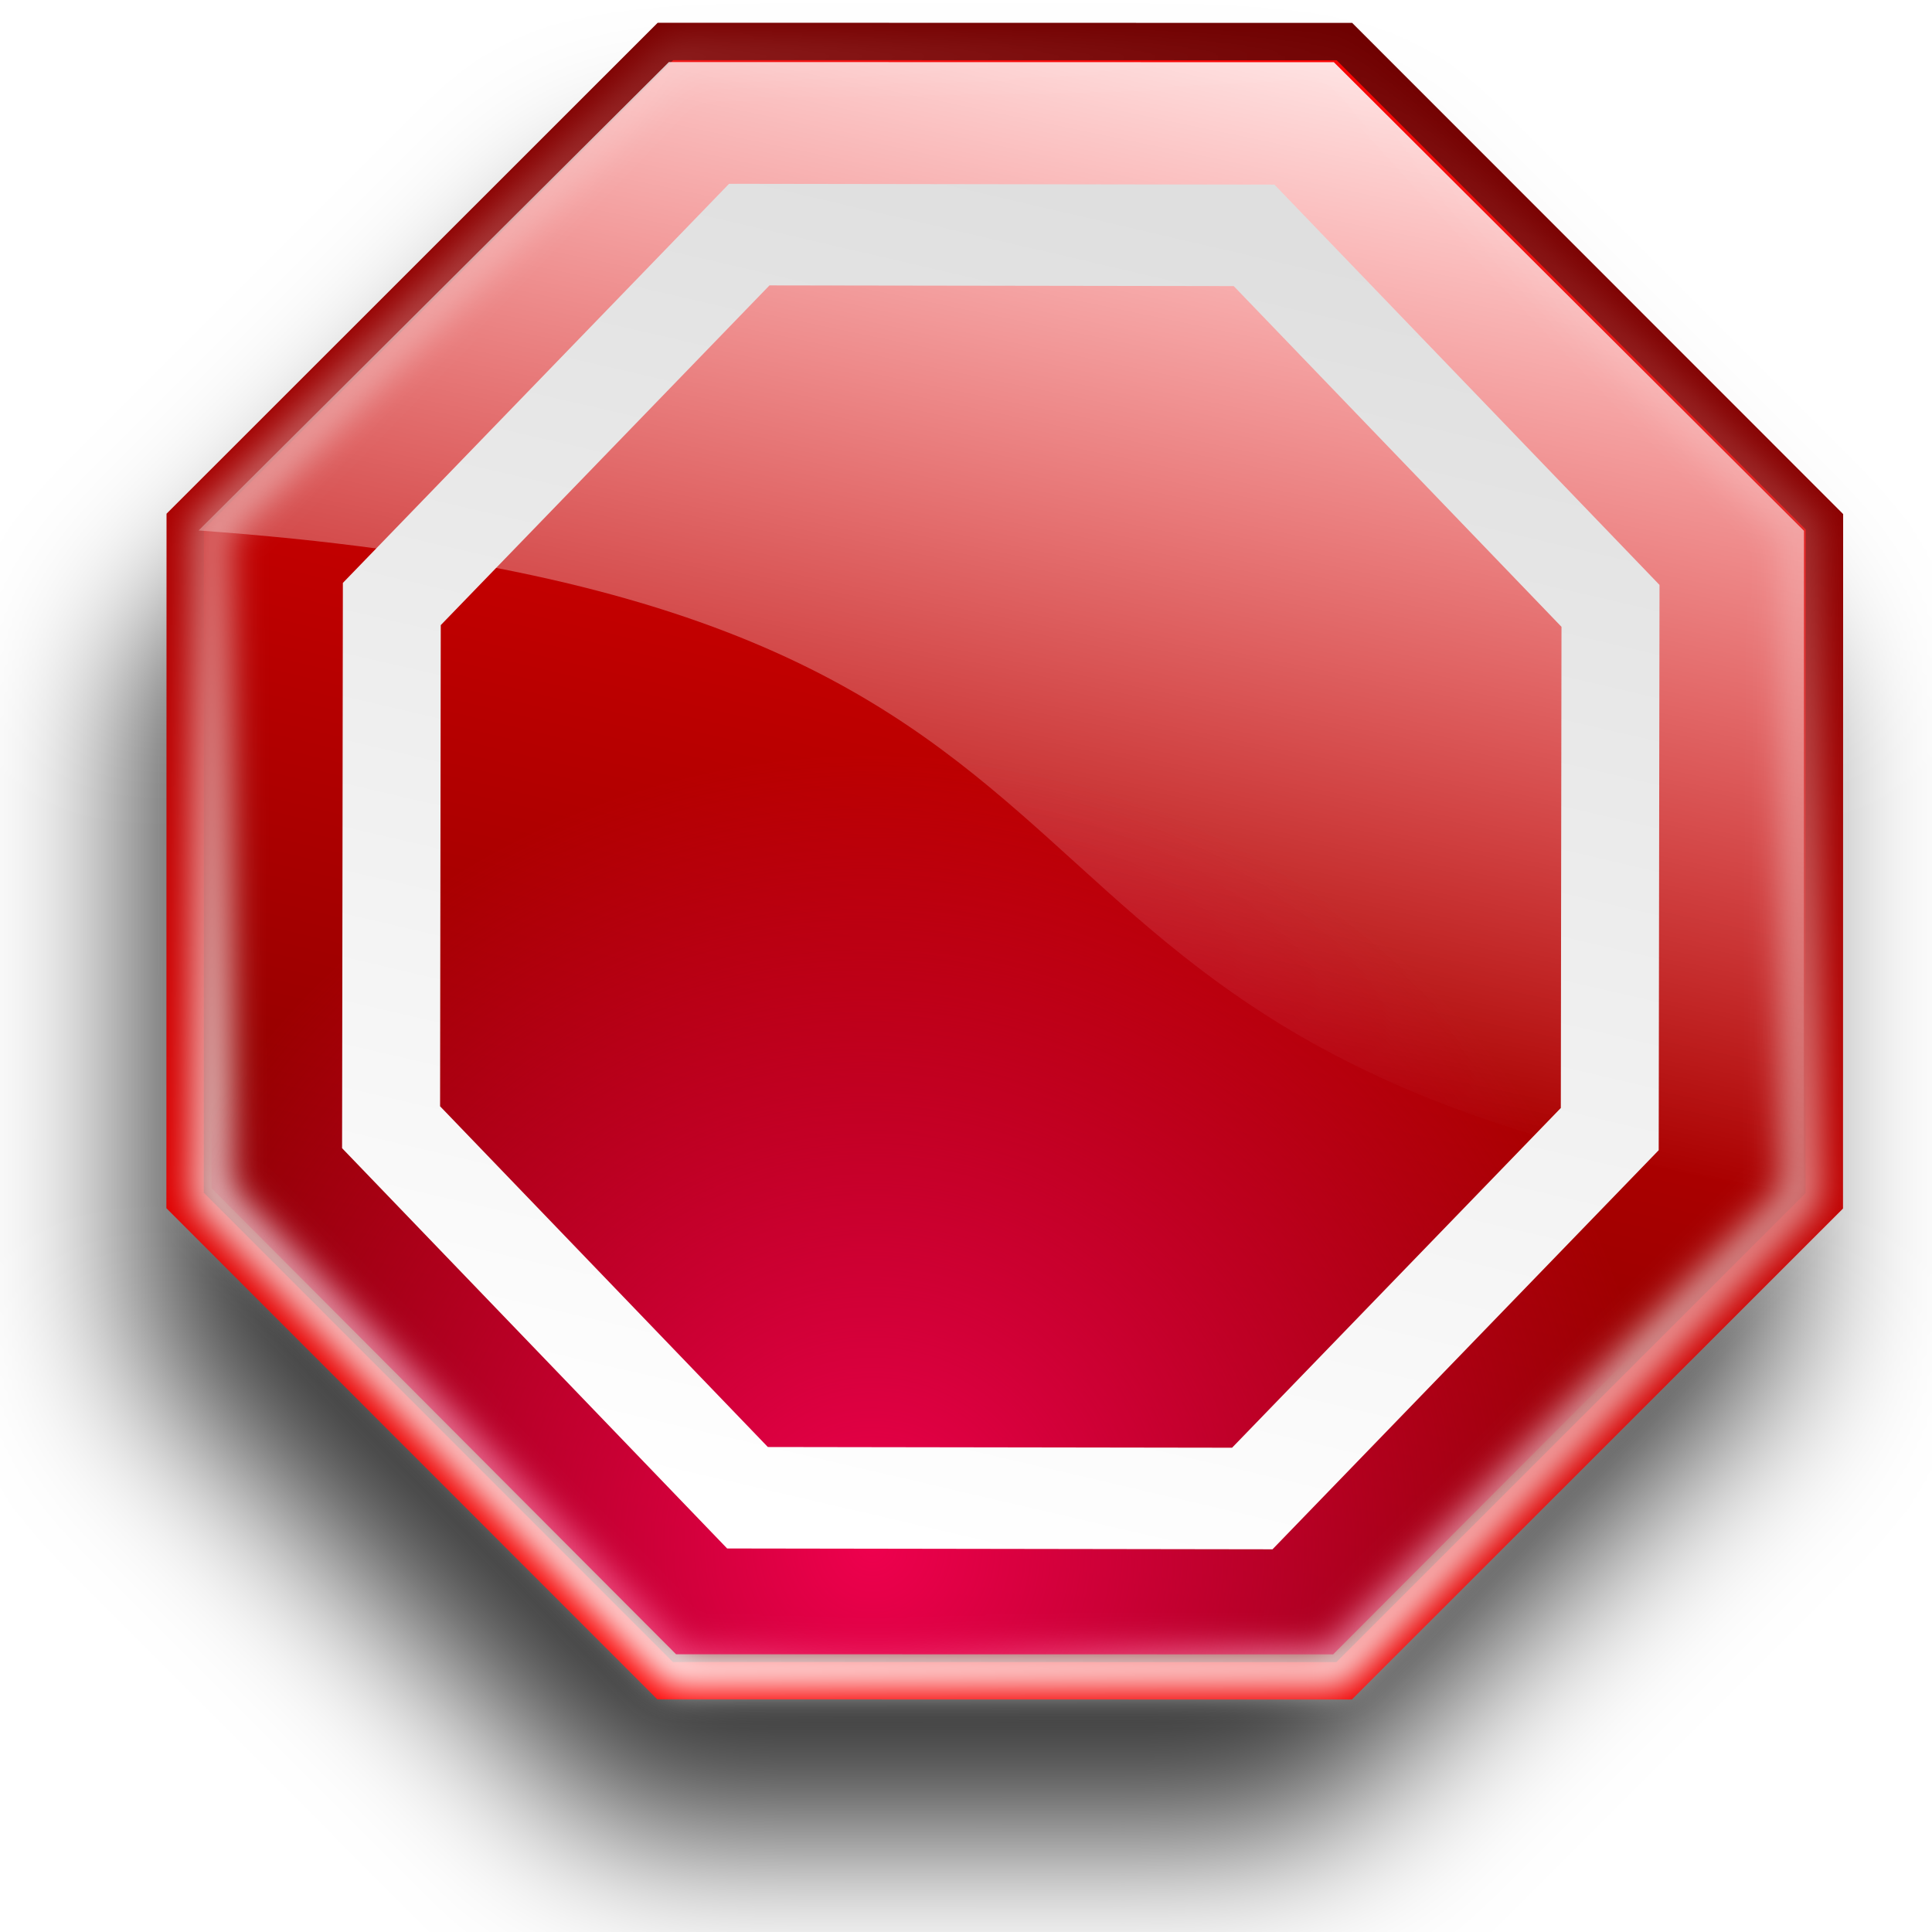
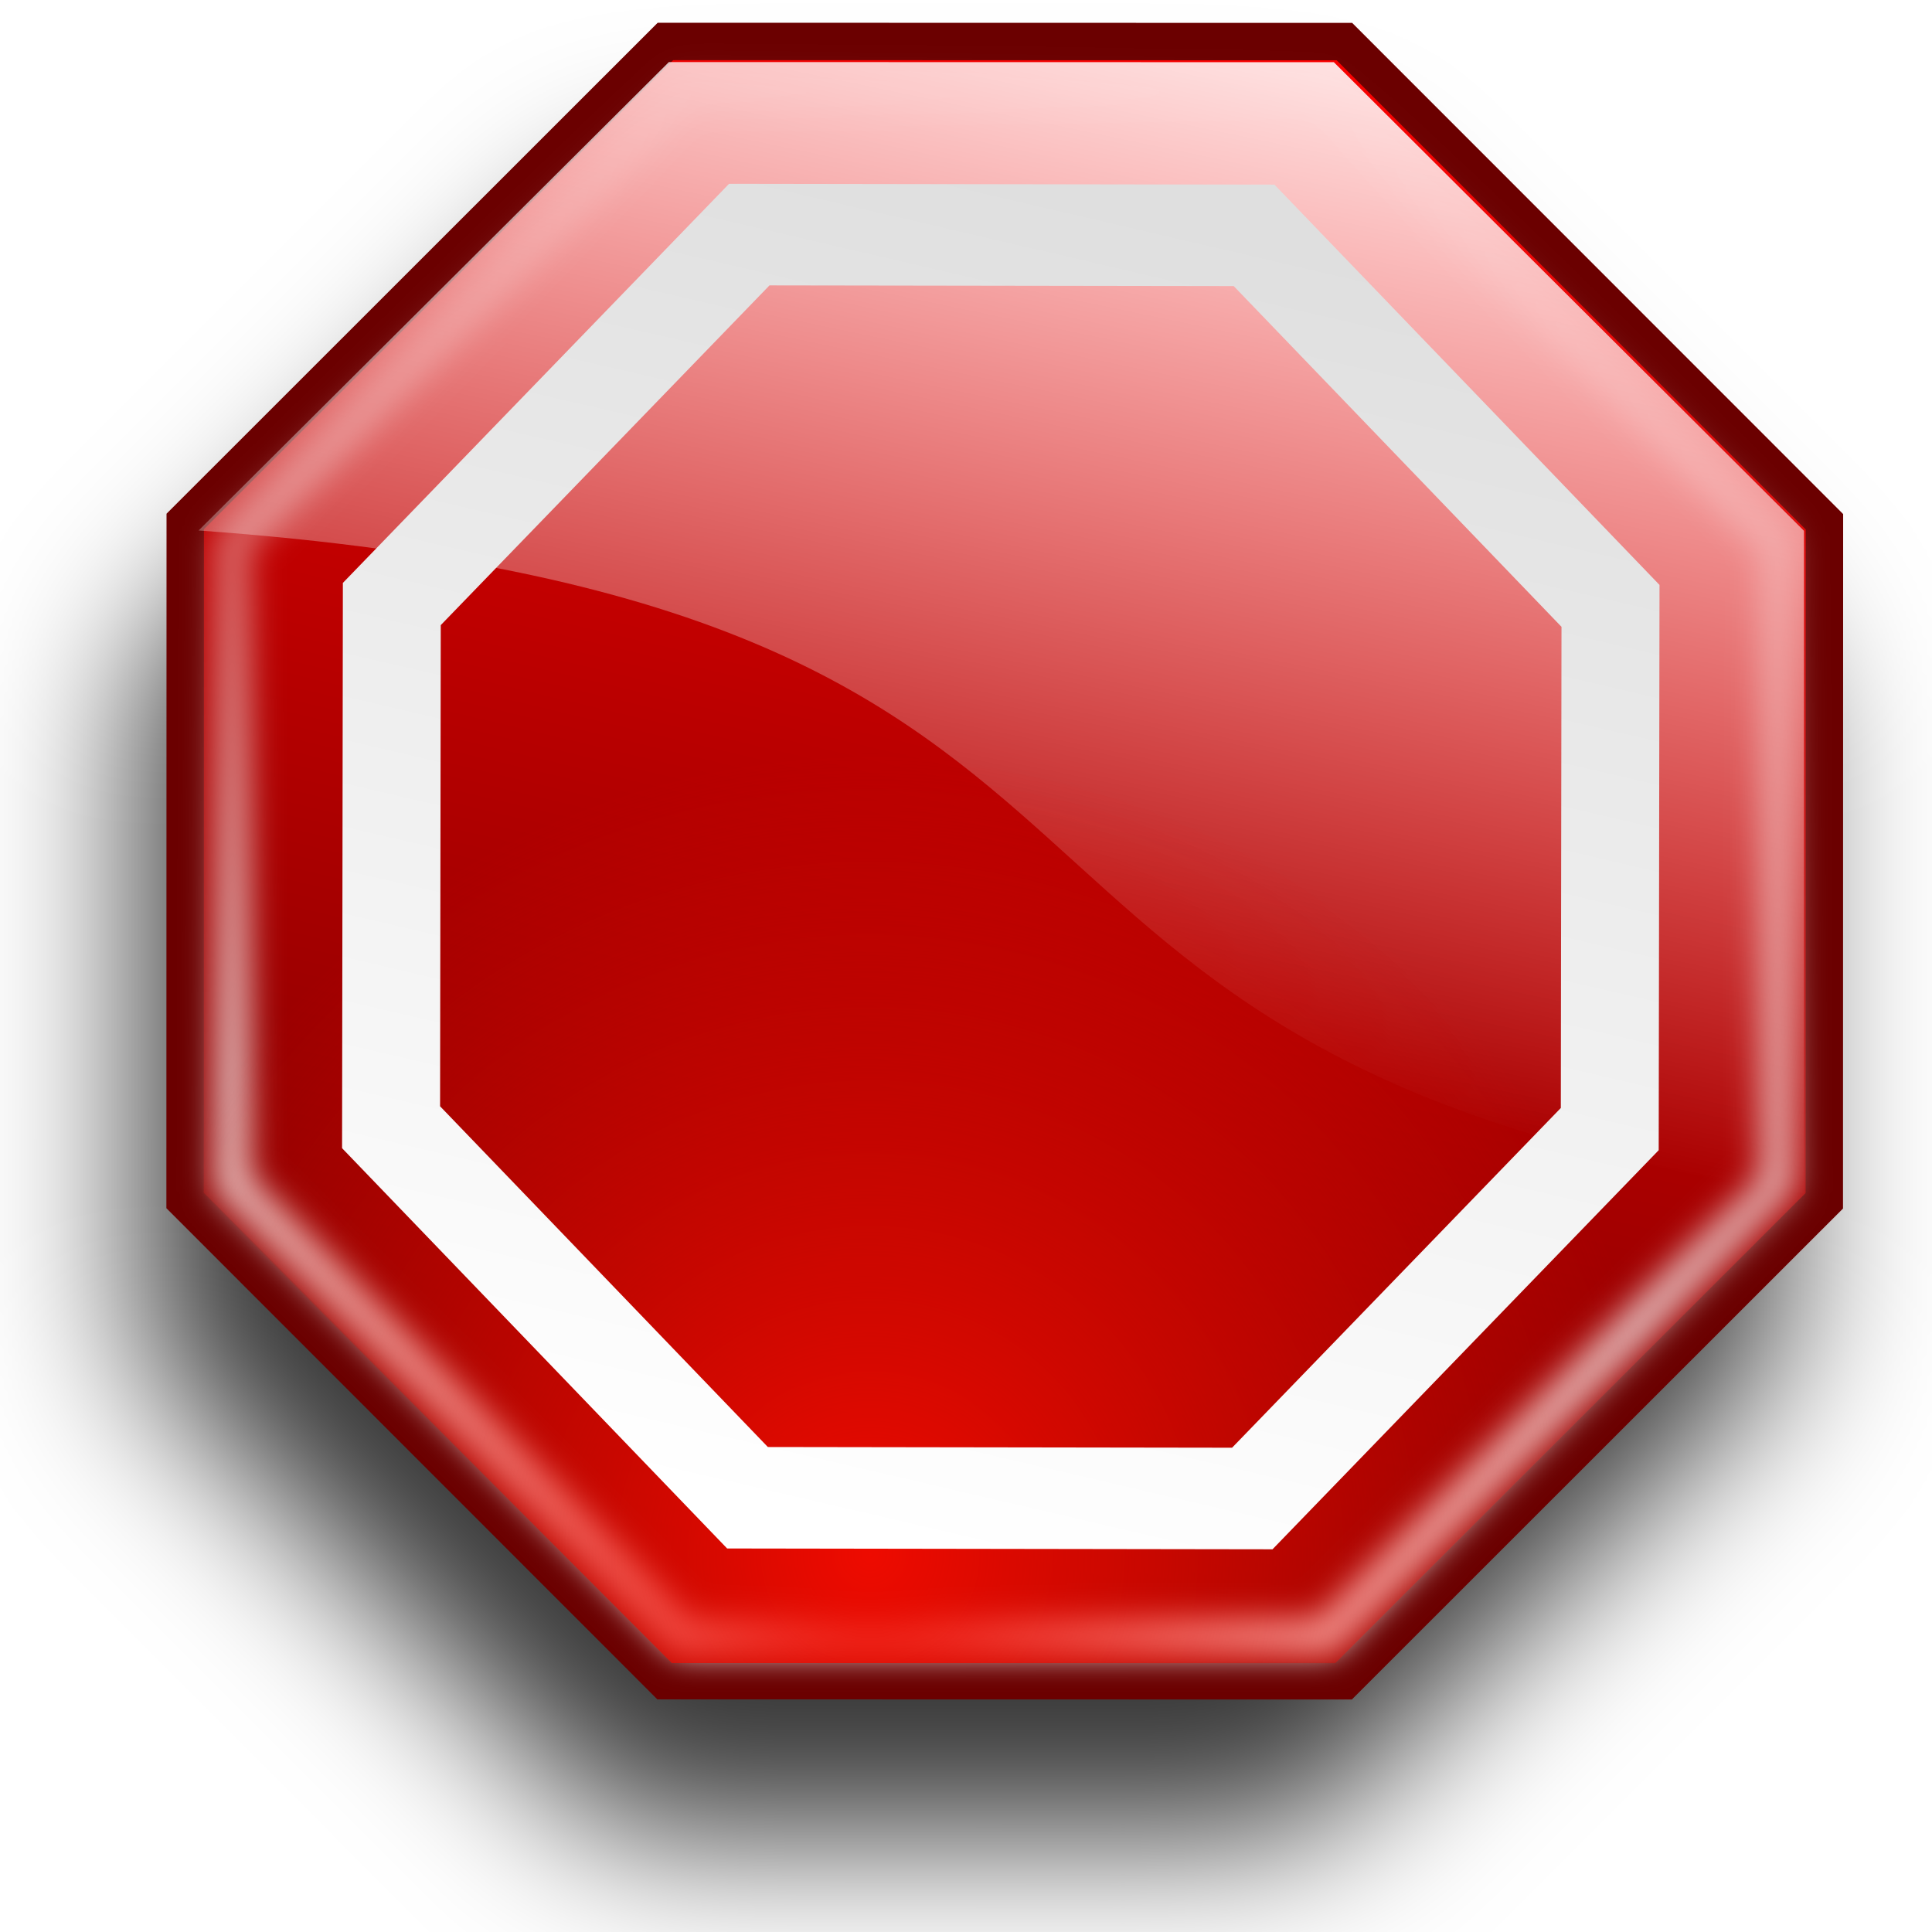
<svg xmlns="http://www.w3.org/2000/svg" xmlns:xlink="http://www.w3.org/1999/xlink" width="620" height="620" id="svg3993" version="1.0">
  <defs id="defs3995">
    <linearGradient id="linearGradient3771">
      <stop style="stop-color:#ffffff;stop-opacity:1;" offset="0" id="stop3773" />
      <stop style="stop-color:#dfdfdf;stop-opacity:1;" offset="1" id="stop3775" />
    </linearGradient>
    <linearGradient id="linearGradient3200">
      <stop style="stop-color:#ffffff;stop-opacity:1;" offset="0" id="stop3202" />
      <stop style="stop-color:#ffffff;stop-opacity:0;" offset="1" id="stop3204" />
    </linearGradient>
    <linearGradient id="diffuseColorGradient">
      <stop id="stop3635" offset="0" style="stop-color:#6b0000;stop-opacity:1;" />
      <stop id="stop3637" offset="1" style="stop-color:#ff0000;stop-opacity:1;" />
    </linearGradient>
-     <linearGradient xlink:href="#diffuseColorGradient" id="linearGradient3858" x1="371.595" y1="16.131" x2="233.688" y2="595.958" gradientUnits="userSpaceOnUse" />
    <linearGradient xlink:href="#diffuseColorGradient" id="linearGradient3867" x1="233.688" y1="595.958" x2="371.595" y2="16.131" gradientUnits="userSpaceOnUse" />
    <linearGradient xlink:href="#linearGradient3771" id="linearGradient3777" x1="246.987" y1="423.248" x2="300.192" y2="186.34" gradientUnits="userSpaceOnUse" />
    <linearGradient xlink:href="#linearGradient3200" id="linearGradient3799" gradientUnits="userSpaceOnUse" x1="418.264" y1="-1.089" x2="340.744" y2="369.916" gradientTransform="matrix(0.9793468,0,0,0.9758334,40.14194,-17.90498)" />
-     <filter id="filter3854">
-       <feGaussianBlur stdDeviation="5.524" id="feGaussianBlur3856" />
-     </filter>
-     <linearGradient xlink:href="#linearGradient3200" id="linearGradient3859" gradientUnits="userSpaceOnUse" x1="213.203" y1="574.745" x2="376.524" y2="17.545" />
    <linearGradient id="undershineGradient">
-       <stop id="stop3635-1" offset="0" style="stop-color:#ee004e;stop-opacity:1;" />
-       <stop id="stop3637-6" offset="1" style="stop-color:#ee004e;stop-opacity:0;" />
+       <stop id="stop3635-1" offset="0" style="stop-color:#ee0b00;stop-opacity:1;" />
+       <stop id="stop3637-6" offset="1" style="stop-color:#ee0b00;stop-opacity:0;" />
    </linearGradient>
    <radialGradient xlink:href="#undershineGradient" id="radialGradient3914" cx="243.245" cy="529.142" fx="243.245" fy="529.142" r="263.044" gradientUnits="userSpaceOnUse" />
    <filter id="filter3779" x="-0.12" width="1.24" y="-0.12" height="1.24">
      <feGaussianBlur stdDeviation="26.304" id="feGaussianBlur3781" />
    </filter>
+     <linearGradient xlink:href="#linearGradient3200" id="linearGradient3784" x1="268.418" y1="577.752" x2="352.257" y2="15.354" gradientUnits="userSpaceOnUse" />
+     <filter id="filter3786">
+       <feGaussianBlur stdDeviation="5.524" id="feGaussianBlur3788" />
+     </filter>
+     <linearGradient xlink:href="#diffuseColorGradient" id="linearGradient3796" x1="206.132" y1="632.728" x2="208.233" y2="686.468" gradientUnits="userSpaceOnUse" />
  </defs>
  <g id="layer1">
    <path style="fill:#000000;fill-opacity:0.784;stroke:none;filter:url(#filter3779)" id="path3849-8" d="M 395.98,564.846 178.085,564.802 24.042,410.696 24.085,192.802 178.191,38.758 l 217.894,0.044 154.044,154.106 -0.044,217.894 z" transform="translate(21.2132,24.04164)" />
-     <path style="fill:url(#linearGradient3867);fill-opacity:1;stroke:url(#linearGradient3858);stroke-width:12;stroke-miterlimit:4;stroke-opacity:1;stroke-dasharray:none" id="path3849" d="M 395.98,564.846 178.085,564.802 24.042,410.696 24.085,192.802 178.191,38.758 l 217.894,0.044 154.044,154.106 -0.044,217.894 z" transform="translate(35.35534,-25.45584)" />
+     <path style="fill:url(#linearGradient3867);fill-opacity:1;stroke:url(#linearGradient3796);stroke-width:12;stroke-miterlimit:4;stroke-opacity:1;stroke-dasharray:none" id="path3849" d="M 395.98,564.846 178.085,564.802 24.042,410.696 24.085,192.802 178.191,38.758 l 217.894,0.044 154.044,154.106 -0.044,217.894 z" transform="translate(35.35534,-25.45584)" />
    <path style="fill:url(#linearGradient3799);fill-opacity:1;stroke:none" d="M 63.73,170.238 214.653,19.917 l 213.394,0.043 150.862,150.381 -0.043,212.629 C 282.569,338.673 400.694,194.553 63.73,170.238 z" id="path3849-7" />
-     <path style="fill:none;stroke:url(#linearGradient3859);stroke-width:12.288;stroke-miterlimit:4;stroke-opacity:1;stroke-dasharray:none;filter:url(#filter3854)" id="path3849-0" d="M 395.98,564.846 178.085,564.802 24.042,410.696 24.085,192.802 178.191,38.758 l 217.894,0.044 154.044,154.106 -0.044,217.894 z" transform="matrix(0.9695119,0,0,0.9836984,44.59008,-20.24717)" />
-     <path style="fill:url(#radialGradient3914);fill-opacity:1;stroke:none" id="path3849-04" d="M 395.98,564.846 178.085,564.802 24.042,410.696 24.085,192.802 178.191,38.758 l 217.894,0.044 154.044,154.106 -0.044,217.894 z" transform="matrix(0.9677419,0,0,0.9704301,44.61615,-17.23869)" />
+     <path style="fill:none;stroke:url(#linearGradient3784);stroke-width:12.288;stroke-miterlimit:4;stroke-opacity:1;stroke-dasharray:none;filter:url(#filter3786)" id="path3849-0" d="M 395.98,564.846 178.085,564.802 24.042,410.696 24.085,192.802 178.191,38.758 l 217.894,0.044 154.044,154.106 -0.044,217.894 z" transform="matrix(0.9427331,0,0,0.9429798,51.87593,-7.506813)" />
+     <path style="fill:url(#radialGradient3914);fill-opacity:1;stroke:none" id="path3849-04" d="M 395.98,564.846 178.085,564.802 24.042,410.696 24.085,192.802 178.191,38.758 l 217.894,0.044 154.044,154.106 -0.044,217.894 z" transform="matrix(0.9771505,0,0,0.9784946,41.56153,-18.96547)" />
    <path style="fill:none;stroke:url(#linearGradient3777);stroke-width:18.175;stroke-miterlimit:4;stroke-opacity:1;stroke-dasharray:none" id="path3769" d="m 316.784,416.353 -93.669,-0.137 -66.137,-66.331 0.137,-93.669 66.331,-66.137 93.669,0.137 66.137,66.331 -0.137,93.669 z" transform="matrix(1.729431,0,0,1.792537,-145.9812,-265.4405)" />
  </g>
</svg>
